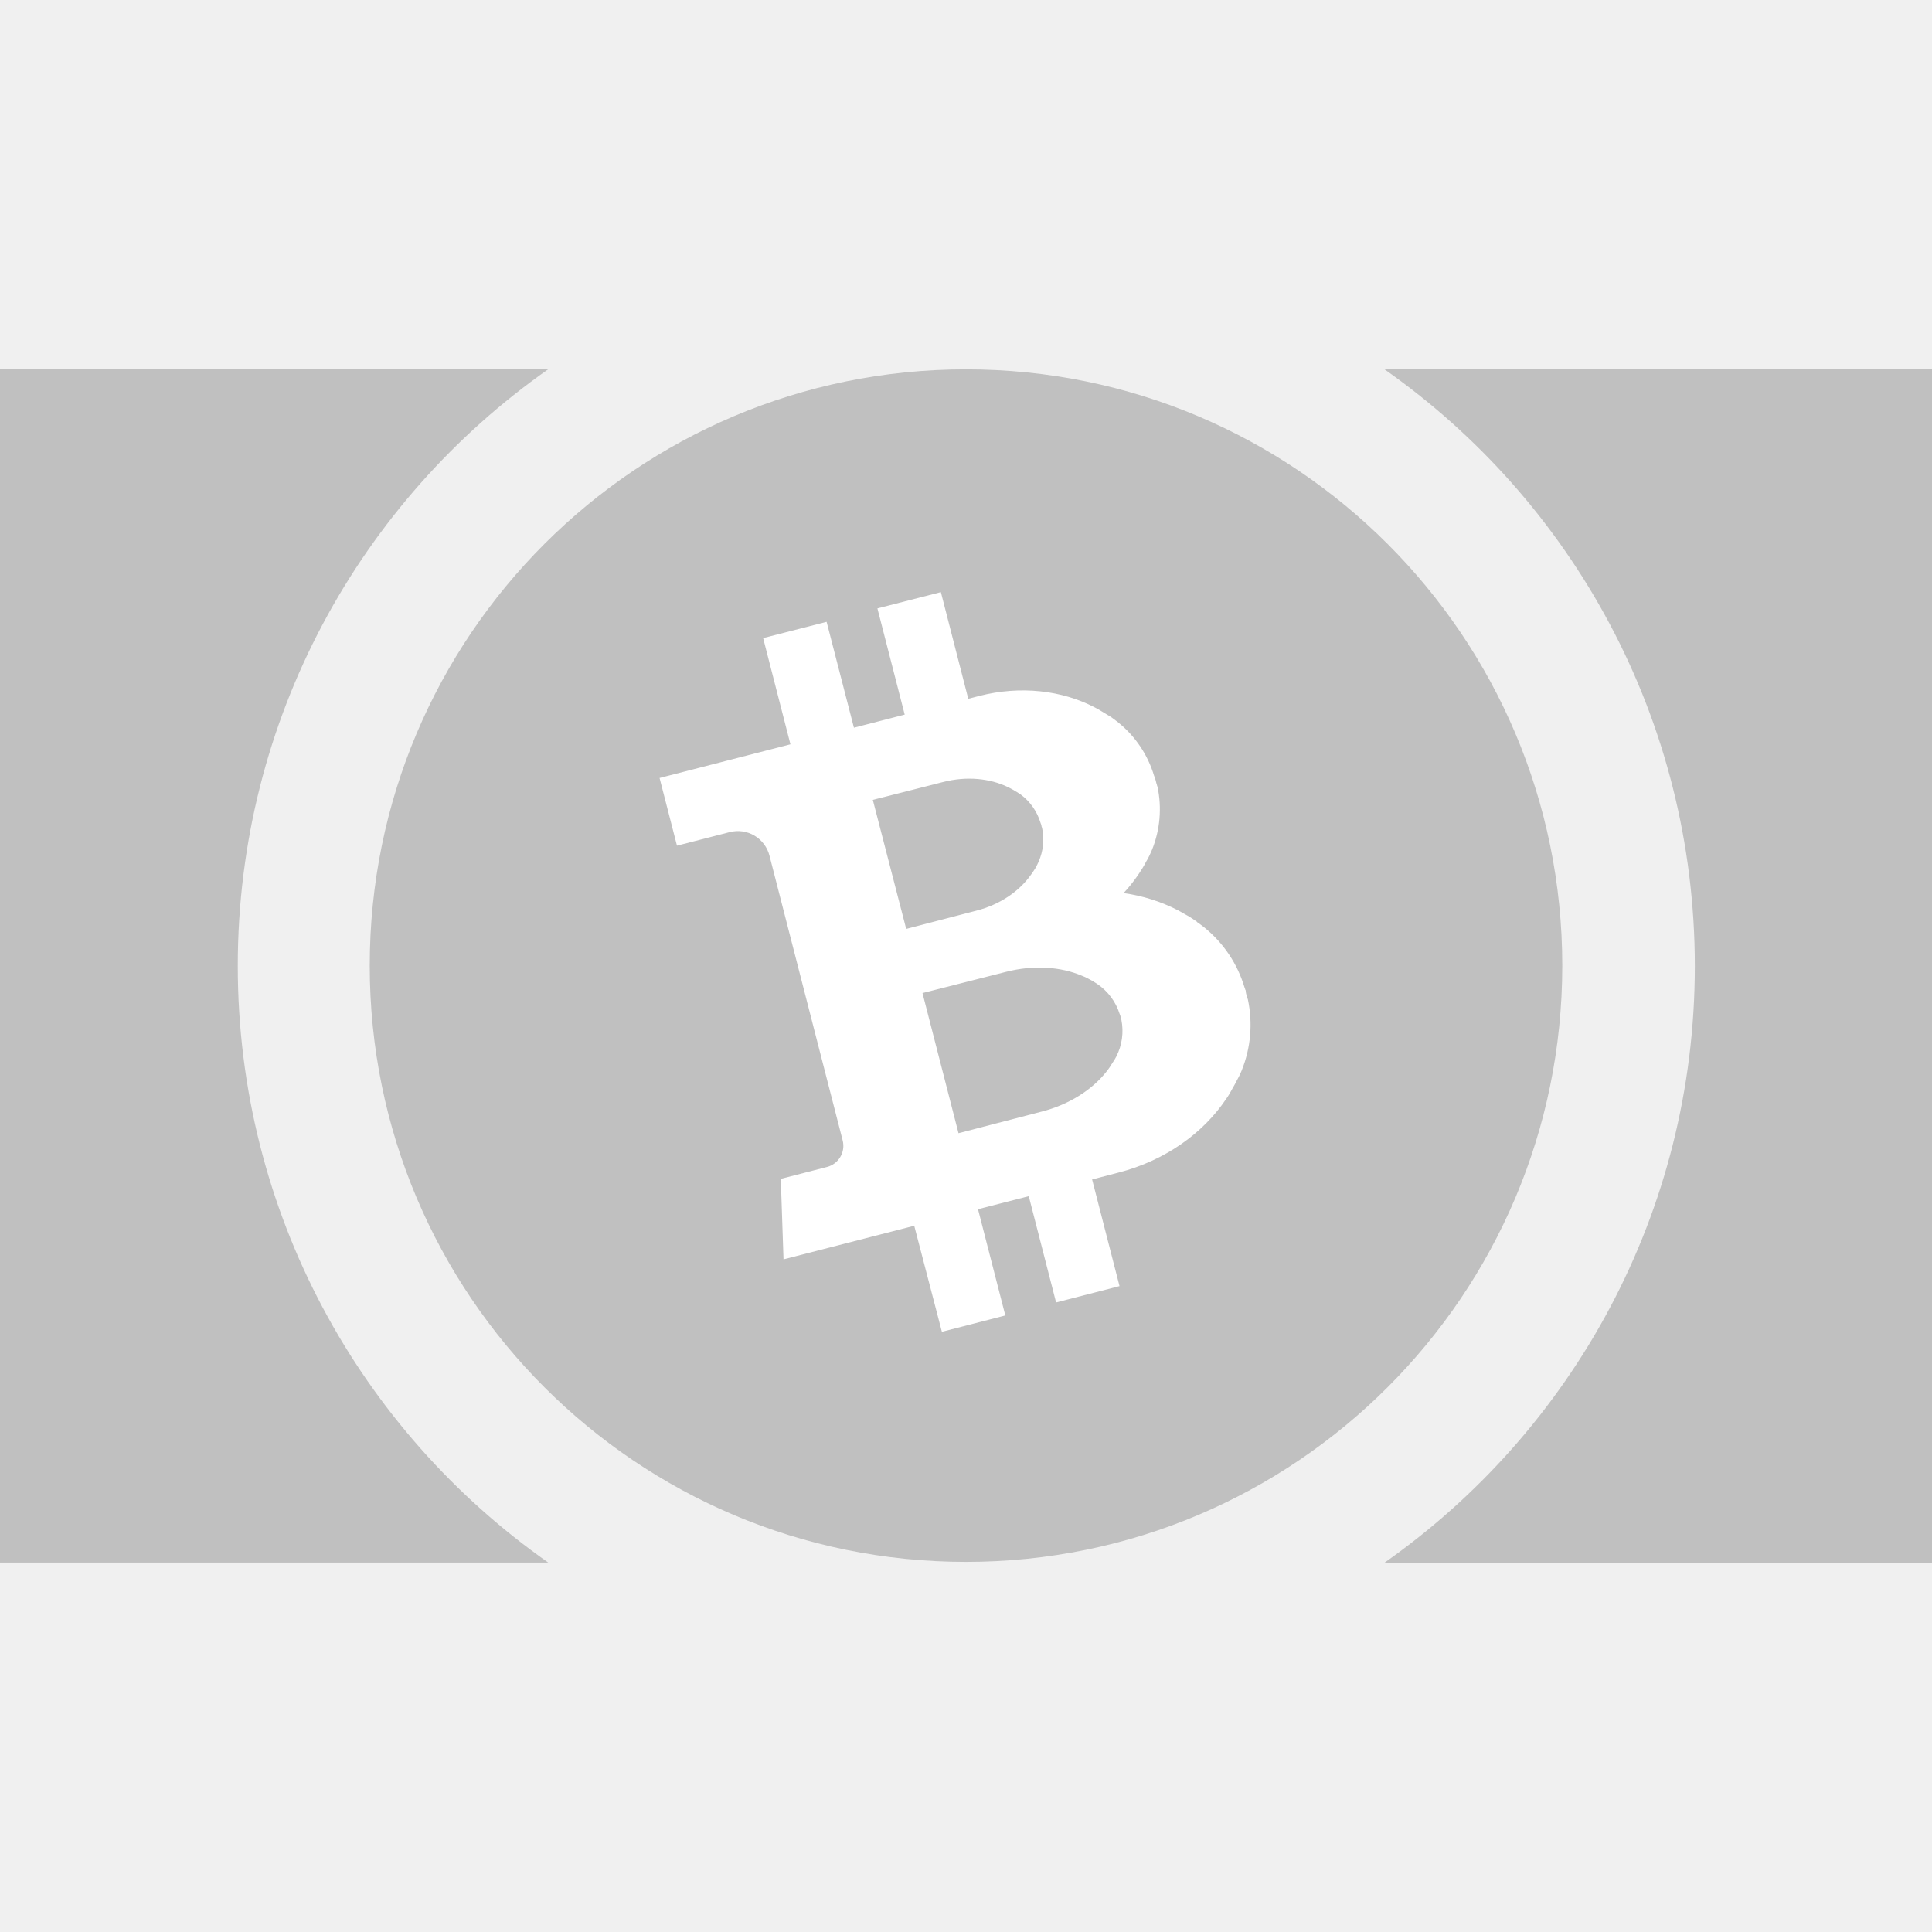
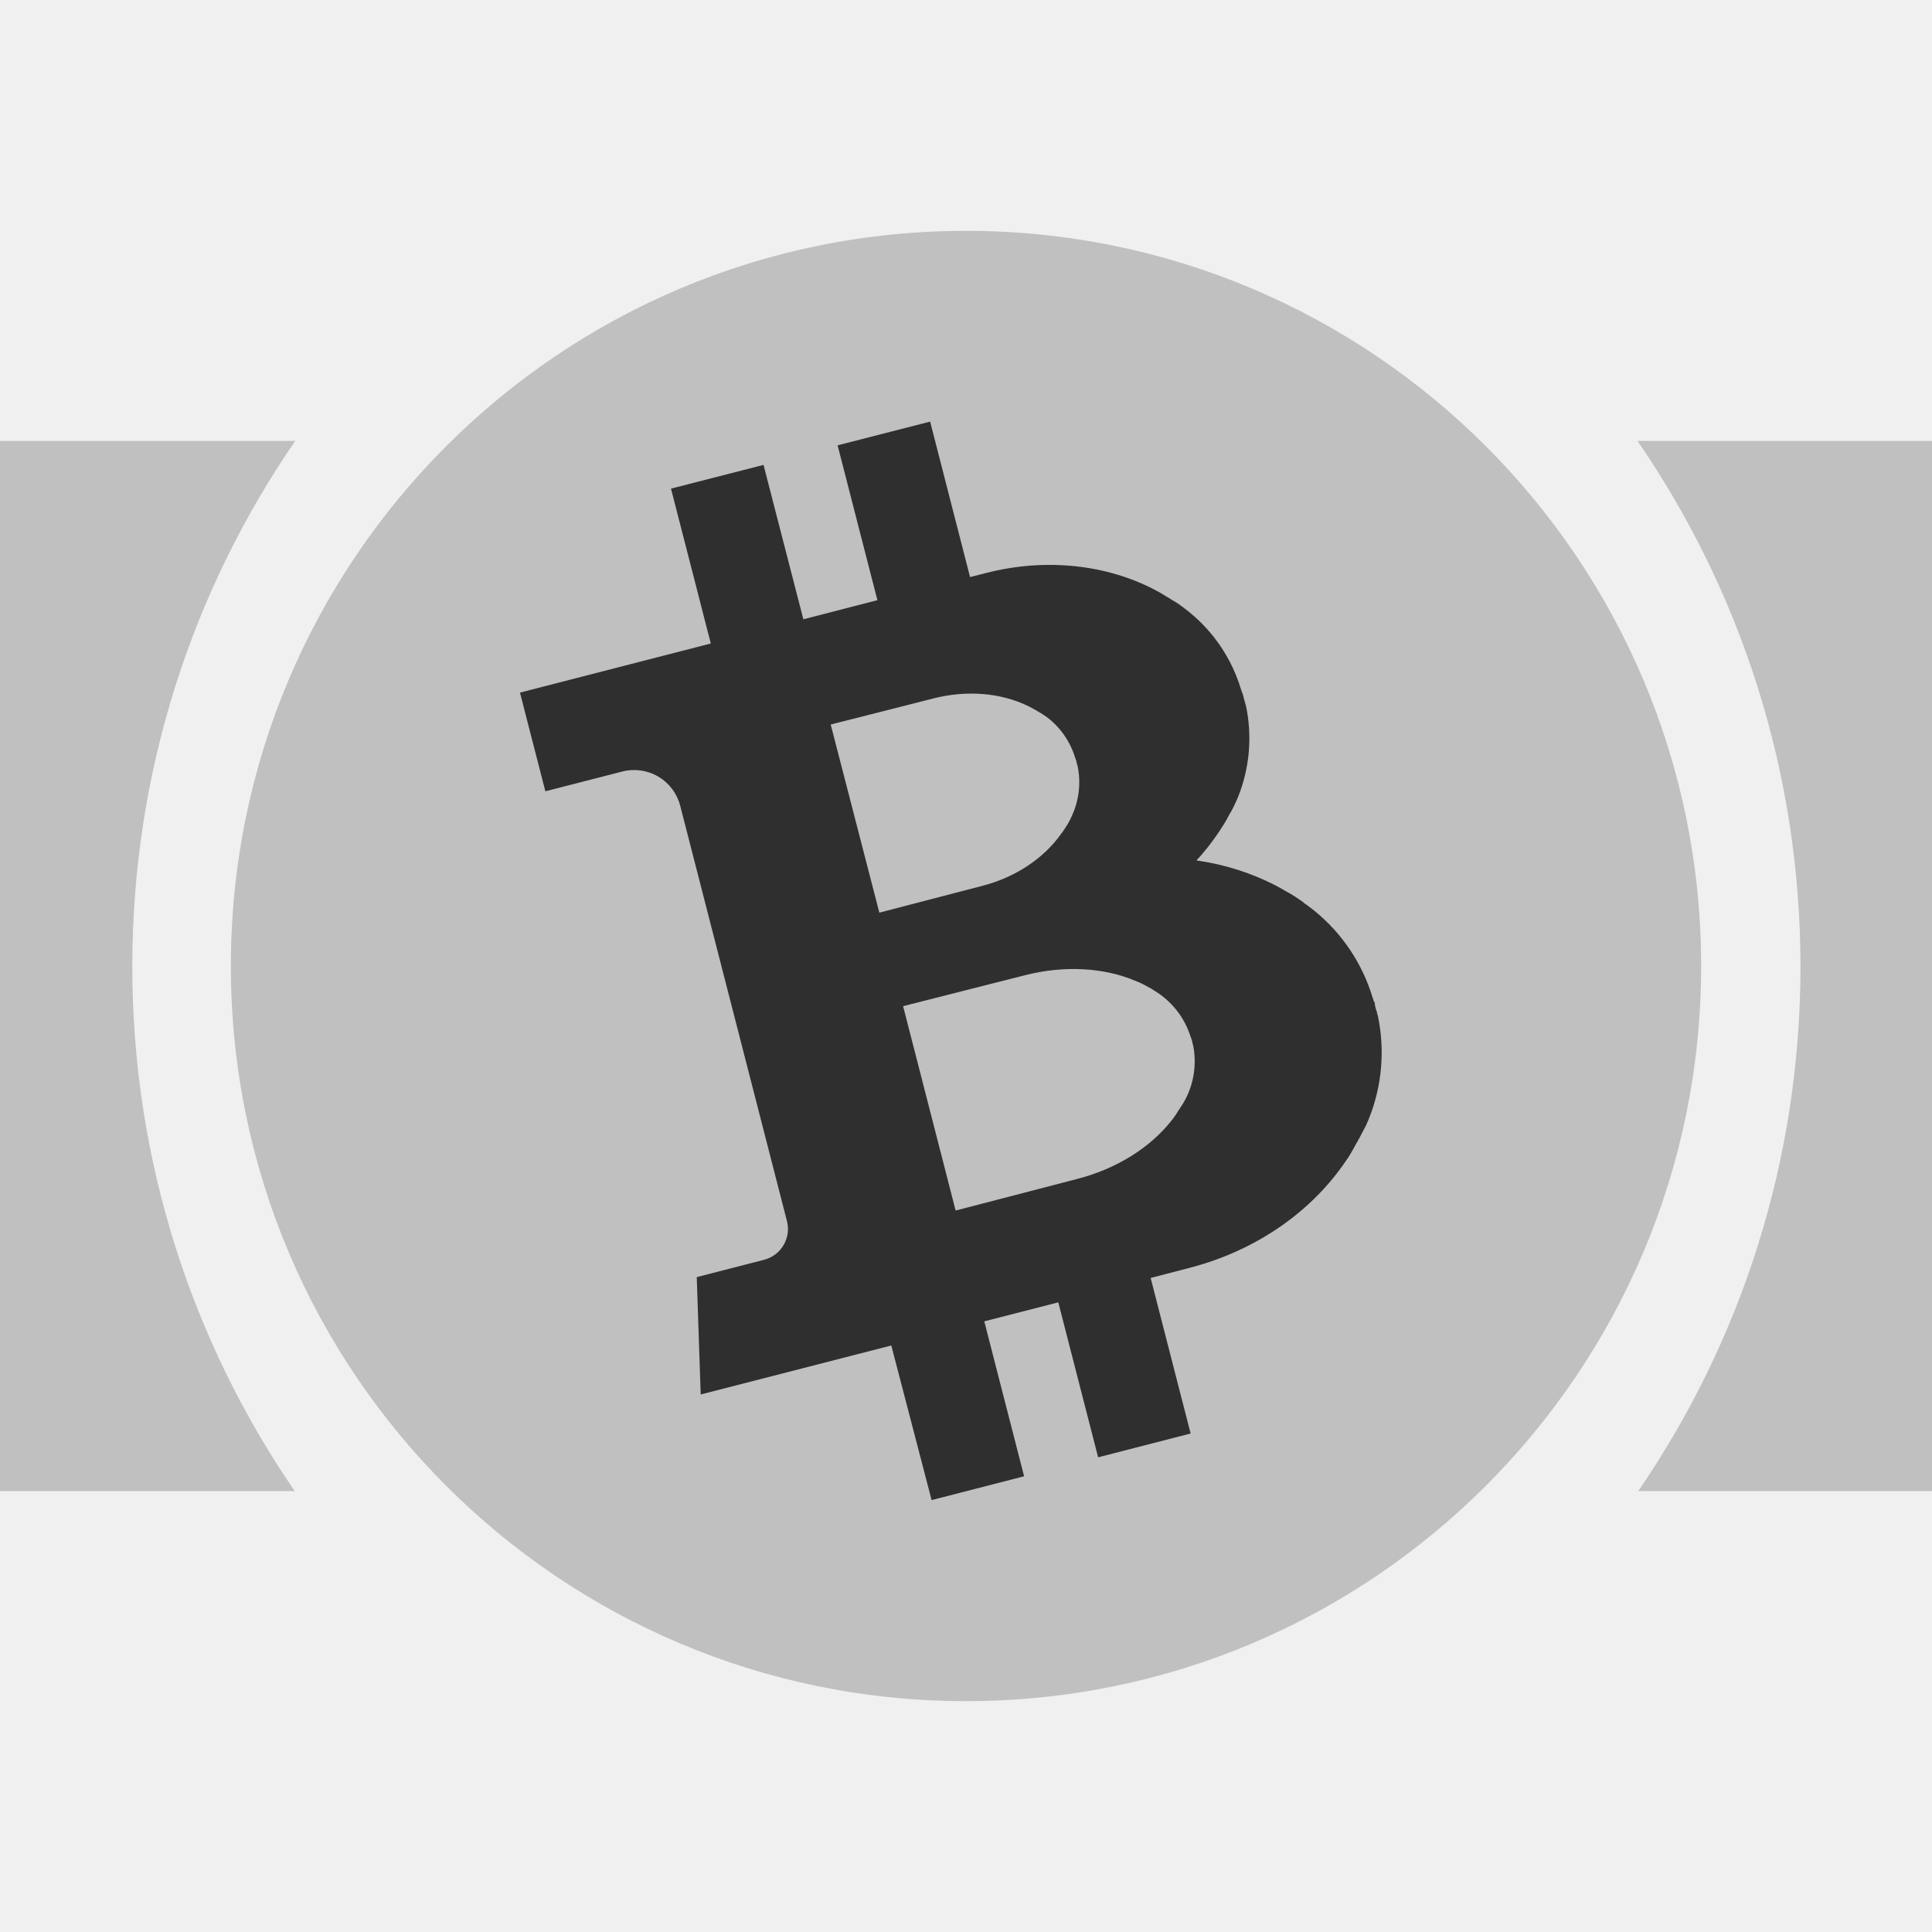
<svg xmlns="http://www.w3.org/2000/svg" id="Layer_1" data-name="Layer 1" viewBox="0 0 512 512" version="1.1" width="512" height="512">
  <defs id="defs100">
    <style id="style98">.cls-1{fill:#0056C0;}.cls-2{fill:#fff;}</style>
  </defs>
-   <g id="g193" transform="matrix(0.5322162,0,0,0.5322162,1.748275e-6,141.6568)">
-     <path style="fill:#c0c0c0" id="path104" d="m 689.315,512 c 93.5,-65.6 154.6,-174.2 154.6,-297.106 0,-122.906 -61.098,-231.607 -154.6,-297.207 h 272.7 V 512 Z" class="cls-1" />
-     <path style="fill:#c0c0c0" id="path106" d="m 118.4,214.794 c 0,122.9 61.1,231.5 154.6,297.106 H 0 V -82.313 h 273.006 c -93.506,65.6 -154.606,174.2 -154.606,297.107 z" class="cls-1" />
-     <circle style="fill:#c0c0c0" id="circle108" r="296.905" cy="214.65" cx="481.01" class="cls-1" />
-     <path style="fill:#ffffff" id="path110" d="m 620.266,226.987 -0.165,-0.307 -0.028,-0.051 c -0.1,-0.309 -0.175,-0.632 -0.289,-0.966 l -0.014,-0.026 -0.014,-0.026 -0.014,-0.026 -0.014,-0.026 -0.014,-0.026 -0.014,-0.026 -0.028,-0.051 a 60.65,60.65 0 0 0 -19.831,-29.671 l -0.014,-0.026 c -0.279,-0.213 -0.572,-0.451 -0.852,-0.663 l -0.386,-0.287 -0.279,-0.212 -0.12,-0.1 -0.266,-0.187 -0.12,-0.1 -0.266,-0.187 -0.12,-0.1 -0.279,-0.212 -0.146,-0.087 -0.279,-0.212 -0.146,-0.087 -0.3,-0.2 -0.146,-0.087 -0.177,-0.268 -0.159,-0.112 -0.3,-0.2 -0.159,-0.112 -0.305,-0.2 -0.159,-0.112 -0.3,-0.2 -0.159,-0.112 -0.319,-0.224 -0.159,-0.112 -0.344,-0.211 -0.159,-0.112 -0.344,-0.211 -0.159,-0.112 -0.344,-0.211 -0.159,-0.112 -0.344,-0.211 -0.185,-0.1 -0.344,-0.211 -0.185,-0.1 -0.37,-0.2 -0.185,-0.1 -0.384,-0.222 -0.185,-0.1 -0.384,-0.222 -0.185,-0.1 -0.384,-0.222 -0.2,-0.124 -0.384,-0.222 -0.2,-0.124 -0.409,-0.209 -0.2,-0.124 -0.409,-0.209 -0.277,-0.148 -0.014,-0.026 c -0.2,-0.124 -0.409,-0.209 -0.608,-0.333 a 84.659,84.659 0 0 0 -27.11,-8.566 75.8,75.8 0 0 0 7.263,-9.122 l 0.348,-0.517 0.026,-0.014 0.161,-0.252 0.211,-0.344 0.112,-0.159 0.211,-0.344 0.112,-0.159 0.211,-0.344 0.112,-0.159 0.211,-0.344 0.112,-0.159 0.211,-0.344 0.112,-0.159 0.185,-0.331 0.112,-0.159 0.185,-0.331 0.087,-0.146 0.185,-0.331 0.087,-0.146 0.185,-0.331 0.087,-0.146 0.159,-0.317 0.087,-0.146 0.159,-0.317 0.087,-0.146 0.159,-0.317 0.087,-0.146 0.172,-0.291 0.087,-0.146 0.173,-0.291 0.087,-0.146 0.148,-0.277 0.087,-0.146 0.148,-0.277 0.061,-0.132 0.148,-0.277 0.061,-0.132 0.148,-0.277 0.061,-0.132 0.148,-0.277 0.061,-0.132 0.122,-0.264 0.061,-0.132 0.122,-0.264 0.061,-0.132 0.122,-0.264 0.061,-0.132 0.134,-0.3 0.183,-0.4 c 0.134,-0.3 0.242,-0.592 0.376,-0.895 l 0.026,-0.014 a 53.867,53.867 0 0 0 2.737,-31.626 l -0.014,-0.026 -0.028,-0.051 -0.014,-0.026 -0.014,-0.026 -0.014,-0.026 -0.014,-0.026 -0.014,-0.026 -0.014,-0.026 c -0.061,-0.3 -0.122,-0.594 -0.208,-0.878 v -0.065 l -0.014,-0.026 -0.014,-0.026 -0.014,-0.026 0.014,0.026 -0.124,-0.23 c -0.09,-0.413 -0.181,-0.826 -0.311,-1.251 -0.09,-0.413 -0.22,-0.838 -0.336,-1.238 l -0.151,-0.281 -0.028,-0.051 c -0.087,-0.283 -0.173,-0.567 -0.26,-0.85 l -0.014,-0.026 -0.014,-0.026 -0.014,-0.026 -0.014,-0.026 -0.014,-0.026 -0.014,-0.026 -0.013,-0.026 A 53.88,53.88 0 0 0 557.02,93.747 l -0.013,-0.026 c -0.24,-0.2 -0.506,-0.388 -0.746,-0.588 l -0.332,-0.25 -0.266,-0.187 -0.12,-0.1 -0.226,-0.175 -0.12,-0.1 -0.226,-0.175 -0.12,-0.1 -0.252,-0.161 -0.12,-0.1 -0.266,-0.187 -0.12,-0.1 -0.266,-0.187 -0.12,-0.1 -0.266,-0.187 -0.146,-0.087 -0.266,-0.187 -0.146,-0.087 -0.266,-0.187 -0.146,-0.087 -0.291,-0.173 -0.146,-0.087 -0.291,-0.173 -0.146,-0.087 -0.291,-0.173 -0.146,-0.087 -0.291,-0.173 -0.146,-0.087 -0.305,-0.2 -0.146,-0.087 -0.305,-0.2 -0.146,-0.087 -0.331,-0.185 -0.146,-0.087 -0.33,-0.185 -0.159,-0.112 -0.331,-0.185 -0.159,-0.112 -0.33,-0.185 -0.159,-0.112 -0.344,-0.211 -0.185,-0.1 -0.344,-0.211 -0.185,-0.1 -0.37,-0.2 -0.185,-0.1 -0.37,-0.2 -0.264,-0.122 -0.014,-0.026 -0.555,-0.3 c -16.214,-8.427 -36.813,-10.964 -57.538,-5.647 l -5.391,1.384 -13.636,-53.1 -31.6,8.1 13.591,52.89 -25.286,6.518 -13.6,-52.721 -31.6,8.1 13.591,52.89 -65.167,16.769 8.671,33.7 26.258,-6.744 a 16.25,16.25 0 0 1 19.8,11.711 v 0 l 36.447,141.817 a 10.857,10.857 0 0 1 -7.8,13.206 l -23.008,5.919 1.352,40.08 65.09,-16.727 13.766,52.794 31.584,-8.127 -13.6,-52.916 25.278,-6.481 13.605,52.915 31.584,-8.127 -13.651,-53.122 c 5.352,-1.4 9.956,-2.588 13.141,-3.412 23.356,-6.007 42.243,-19.7 53.672,-36.775 l 0.386,-0.57 0.026,-0.014 0.187,-0.266 0.248,-0.4 0.124,-0.2 0.248,-0.4 0.124,-0.2 0.222,-0.384 0.124,-0.2 0.222,-0.384 0.1,-0.185 0.222,-0.384 0.1,-0.185 0.222,-0.384 0.1,-0.185 0.2,-0.37 0.1,-0.185 0.2,-0.37 0.1,-0.185 0.211,-0.344 0.1,-0.185 0.211,-0.344 0.1,-0.185 0.185,-0.331 0.1,-0.185 0.185,-0.33 0.1,-0.185 0.185,-0.33 0.073,-0.171 0.185,-0.33 0.073,-0.171 0.159,-0.317 0.087,-0.146 0.159,-0.317 0.087,-0.146 0.159,-0.317 0.087,-0.146 0.159,-0.317 0.087,-0.146 0.159,-0.317 0.087,-0.146 0.159,-0.317 0.087,-0.146 0.134,-0.3 0.087,-0.146 0.134,-0.3 0.061,-0.132 0.146,-0.342 0.2,-0.435 c 0.146,-0.342 0.3,-0.659 0.425,-0.988 l 0.012,-0.039 a 60.716,60.716 0 0 0 3.086,-35.574 l -0.014,-0.026 -0.014,-0.026 -0.014,-0.026 -0.014,-0.026 -0.014,-0.026 -0.014,-0.026 -0.014,-0.026 -0.014,-0.026 c -0.075,-0.323 -0.149,-0.645 -0.224,-0.968 v -0.065 l -0.014,-0.026 -0.014,-0.026 -0.014,-0.026 -0.014,-0.026 -0.014,-0.026 -0.014,-0.026 -0.014,-0.026 -0.014,-0.026 -0.014,-0.026 -0.014,-0.026 -0.014,-0.026 -0.014,-0.026 -0.014,-0.026 -0.055,-0.1 c -0.118,-0.464 -0.21,-0.942 -0.354,-1.393 -0.048,-0.269 -0.115,-0.761 -0.144,-1.301 z m -185.661,-94.871 c 5.391,-1.384 27.681,-6.982 35.031,-8.893 11.685,-2.991 23.2,-1.83 32.19,2.5 l 0.3,0.134 v 0 l 0.132,0.061 0.185,0.1 0.092,0.049 0.185,0.1 0.092,0.049 0.185,0.1 0.092,0.049 0.185,0.1 0.092,0.049 0.185,0.1 0.092,0.049 0.185,0.1 0.092,0.049 0.185,0.1 0.092,0.049 0.185,0.1 0.092,0.049 0.185,0.1 0.092,0.049 0.159,0.112 0.092,0.049 0.159,0.112 0.092,0.049 0.159,0.112 0.092,0.049 0.146,0.087 0.092,0.049 0.146,0.087 0.092,0.049 0.146,0.087 0.092,0.049 0.146,0.087 0.092,0.049 0.146,0.087 0.067,0.063 0.146,0.087 0.053,0.037 0.146,0.087 0.053,0.037 0.146,0.087 0.053,0.037 0.146,0.087 0.053,0.037 0.12,0.1 0.053,0.037 0.146,0.087 0.2,0.124 c 0.146,0.087 0.279,0.213 0.425,0.3 v 0 a 27.251,27.251 0 0 1 9.658,13.836 v 0 l 0.041,0.077 c 0.043,0.142 0.1,0.309 0.143,0.451 l 0.014,0.026 0.083,0.153 c 0.059,0.232 0.13,0.425 0.189,0.657 a 3.953,3.953 0 0 1 0.126,0.724 l 0.083,0.153 0.014,0.026 a 2.2,2.2 0 0 0 0.118,0.464 l 0.041,0.077 v 0 a 27.341,27.341 0 0 1 -1.8,16.768 v 0 l -0.207,0.474 -0.11,0.224 -0.087,0.146 -0.024,0.079 -0.061,0.132 -0.024,0.079 -0.087,0.146 -0.024,0.079 -0.087,0.146 -0.024,0.079 -0.087,0.146 -0.024,0.079 -0.087,0.146 -0.024,0.079 -0.087,0.146 -0.024,0.079 -0.087,0.146 -0.049,0.092 -0.087,0.146 -0.049,0.092 -0.087,0.146 -0.049,0.092 -0.087,0.146 -0.049,0.092 -0.112,0.159 -0.049,0.092 -0.112,0.159 -0.049,0.092 -0.112,0.159 -0.049,0.092 -0.112,0.159 -0.049,0.092 -0.112,0.159 -0.049,0.092 -0.112,0.159 -0.049,0.092 -0.112,0.159 -0.049,0.092 -0.112,0.159 -0.049,0.092 -0.138,0.173 -0.049,0.092 -0.138,0.173 -0.049,0.092 -0.138,0.173 -0.049,0.092 -0.138,0.173 -0.1,0.12 v 0 l -0.187,0.266 c -5.811,8.142 -15.334,14.72 -27.019,17.711 -7.364,1.886 -29.6,7.716 -34.986,9.1 z m 123.512,108.723 0.083,0.153 0.014,0.026 c 0.031,0.181 0.075,0.323 0.106,0.5 v 0 l 0.014,0.026 v 0 l 0.014,0.026 0.014,0.026 0.014,0.026 v 0 a 28.087,28.087 0 0 1 -2.541,18.324 v 0 l -0.283,0.515 -0.136,0.238 -0.1,0.185 -0.049,0.092 -0.087,0.146 -0.049,0.092 -0.087,0.146 -0.049,0.092 -0.112,0.159 -0.049,0.092 -0.112,0.159 -0.049,0.092 -0.112,0.159 -0.049,0.092 -0.112,0.159 -0.049,0.092 -0.112,0.159 -0.049,0.092 -0.112,0.159 -0.049,0.092 -0.112,0.159 -0.049,0.092 -0.112,0.159 -0.049,0.092 -0.112,0.159 -0.049,0.092 -0.138,0.173 -0.049,0.092 -0.138,0.173 -0.049,0.092 -0.124,0.2 -0.049,0.092 -0.124,0.2 -0.049,0.092 -0.124,0.2 -0.075,0.106 -0.124,0.2 -0.075,0.106 -0.15,0.212 -0.075,0.106 -0.15,0.212 -0.075,0.106 -0.15,0.212 -0.075,0.106 -0.151,0.212 -0.075,0.106 -0.15,0.212 -0.126,0.134 v 0 l -0.238,0.293 c -7.057,9.012 -18.44,16.425 -32.265,19.974 -8.719,2.251 -35.063,9.141 -41.473,10.777 l -17.935,-69.785 c 6.4,-1.662 32.814,-8.294 41.532,-10.545 13.826,-3.549 27.4,-2.542 37.891,1.938 l 0.342,0.146 v 0 l 0.171,0.073 0.25,0.1 0.118,0.035 0.224,0.11 0.118,0.035 0.224,0.11 0.118,0.035 0.224,0.11 0.092,0.049 0.224,0.11 0.092,0.049 0.224,0.11 0.092,0.049 0.224,0.11 0.092,0.049 0.185,0.1 0.092,0.049 0.185,0.1 0.092,0.049 0.185,0.1 0.092,0.049 0.185,0.1 0.092,0.049 0.185,0.1 0.092,0.049 0.185,0.1 0.092,0.049 0.185,0.1 0.092,0.049 0.185,0.1 0.092,0.049 0.185,0.1 0.092,0.049 0.159,0.112 0.092,0.049 0.159,0.112 0.092,0.049 0.159,0.112 0.092,0.049 0.159,0.112 0.092,0.049 0.159,0.112 0.092,0.049 0.146,0.087 0.092,0.049 0.159,0.112 0.212,0.15 c 0.159,0.112 0.344,0.211 0.5,0.323 v 0 a 28.172,28.172 0 0 1 11.053,14.834 v 0 l 0.055,0.1 c 0.057,0.167 0.1,0.309 0.157,0.476 l 0.014,0.026 0.083,0.153 c 0.059,0.232 0.118,0.464 0.191,0.722 0.129,0.057 0.15,0.342 0.109,0.694 z" class="cls-2" />
+   <g id="g2554">
+     <path style="display:inline;fill:#c0c0c0;stroke-width:0.678" d="m 433.953,116.852 c 27.24,39.615 43.186,87.61 43.186,139.314 0,51.581 -15.871,99.442 -42.992,138.982 H 512 V 116.852 Z" id="path104" />
+     <path style="display:inline;fill:#c0c0c0;stroke-width:0.678" d="M 0,116.852 V 395.148 H 78.105 C 50.954,355.595 35.062,307.709 35.062,256.1 c 0,-51.695 15.943,-99.657 43.176,-139.248 z" id="path106" />
+     <circle class="cls-1" cx="256.002" cy="256" r="194.822" id="circle108" style="display:inline;fill:#c0c0c0;stroke-width:0.656" />
+     <path class="cls-2" d="m 364.222,265.624 -0.128,-0.238 -0.022,-0.039 c -0.078,-0.24 -0.136,-0.49 -0.224,-0.75 l -0.009,-0.02 -0.009,-0.021 -0.009,-0.02 -0.009,-0.021 -0.009,-0.02 -0.009,-0.02 -0.022,-0.04 a 47.066,47.066 0 0 0 -15.388,-23.025 l -0.009,-0.02 c -0.217,-0.165 -0.444,-0.35 -0.661,-0.515 l -0.3,-0.223 -0.216,-0.165 -0.093,-0.078 -0.206,-0.145 -0.093,-0.078 -0.206,-0.145 -0.093,-0.078 -0.216,-0.165 -0.113,-0.068 -0.217,-0.164 -0.113,-0.068 -0.233,-0.155 -0.113,-0.068 -0.137,-0.208 -0.123,-0.087 -0.233,-0.155 -0.123,-0.087 -0.237,-0.155 -0.123,-0.087 -0.233,-0.155 -0.123,-0.087 -0.248,-0.174 -0.123,-0.087 -0.267,-0.164 -0.123,-0.087 -0.267,-0.164 -0.123,-0.087 -0.267,-0.164 -0.123,-0.087 -0.267,-0.164 -0.144,-0.078 -0.267,-0.164 -0.144,-0.077 -0.287,-0.155 -0.144,-0.077 -0.298,-0.172 -0.144,-0.078 -0.298,-0.172 -0.144,-0.077 -0.298,-0.172 -0.155,-0.096 -0.298,-0.172 -0.155,-0.096 -0.317,-0.162 -0.155,-0.096 -0.317,-0.162 -0.215,-0.115 -0.009,-0.021 c -0.155,-0.096 -0.317,-0.162 -0.472,-0.258 a 65.697,65.697 0 0 0 -21.038,-6.647 58.823,58.823 0 0 0 5.636,-7.079 l 0.27,-0.401 0.02,-0.009 0.125,-0.196 0.164,-0.267 0.087,-0.123 0.164,-0.267 0.087,-0.123 0.164,-0.267 0.087,-0.123 0.164,-0.267 0.087,-0.123 0.164,-0.267 0.086,-0.123 0.144,-0.257 0.087,-0.123 0.144,-0.257 0.068,-0.113 0.144,-0.257 0.068,-0.113 0.144,-0.257 0.067,-0.113 0.123,-0.246 0.067,-0.113 0.123,-0.246 0.068,-0.113 0.123,-0.246 0.067,-0.113 0.133,-0.226 0.068,-0.113 0.134,-0.226 0.068,-0.113 0.115,-0.215 0.068,-0.113 0.115,-0.215 0.048,-0.102 0.115,-0.215 0.048,-0.103 0.115,-0.215 0.048,-0.103 0.115,-0.215 0.048,-0.103 0.095,-0.205 0.047,-0.103 0.095,-0.205 0.048,-0.102 0.095,-0.205 0.048,-0.102 0.104,-0.233 0.142,-0.31 c 0.104,-0.233 0.188,-0.459 0.292,-0.695 l 0.02,-0.009 a 41.802,41.802 0 0 0 2.124,-24.543 l -0.009,-0.02 -0.022,-0.04 -0.009,-0.02 -0.009,-0.02 -0.009,-0.02 -0.009,-0.02 -0.009,-0.02 -0.009,-0.021 c -0.048,-0.233 -0.095,-0.461 -0.161,-0.681 v -0.05 l -0.009,-0.02 -0.009,-0.02 -0.009,-0.021 0.009,0.021 -0.096,-0.178 c -0.07,-0.32 -0.14,-0.641 -0.241,-0.971 -0.07,-0.32 -0.171,-0.65 -0.261,-0.961 l -0.117,-0.218 -0.022,-0.039 c -0.068,-0.22 -0.134,-0.44 -0.202,-0.66 l -0.009,-0.02 -0.009,-0.02 -0.009,-0.02 -0.009,-0.02 -0.009,-0.02 -0.009,-0.021 -0.009,-0.02 A 41.812,41.812 0 0 0 315.187,162.231 l -0.009,-0.021 c -0.186,-0.155 -0.393,-0.301 -0.579,-0.456 l -0.258,-0.194 -0.206,-0.145 -0.093,-0.077 -0.175,-0.136 -0.093,-0.078 -0.175,-0.136 -0.093,-0.078 -0.196,-0.125 -0.093,-0.078 -0.206,-0.145 -0.093,-0.078 -0.206,-0.145 -0.093,-0.078 -0.206,-0.145 -0.113,-0.068 -0.206,-0.145 -0.113,-0.068 -0.206,-0.145 -0.113,-0.068 -0.226,-0.134 -0.113,-0.068 -0.226,-0.134 -0.113,-0.068 -0.226,-0.134 -0.113,-0.068 -0.226,-0.134 -0.113,-0.068 -0.237,-0.155 -0.113,-0.068 -0.237,-0.155 -0.113,-0.068 -0.257,-0.144 -0.113,-0.068 -0.256,-0.144 -0.123,-0.087 -0.257,-0.144 -0.123,-0.087 -0.256,-0.144 -0.123,-0.087 -0.267,-0.164 -0.144,-0.077 -0.267,-0.164 -0.144,-0.078 -0.287,-0.155 -0.144,-0.078 -0.287,-0.155 -0.205,-0.095 -0.009,-0.02 -0.431,-0.233 c -12.582,-6.54 -28.568,-8.508 -44.651,-4.382 l -4.184,1.074 -10.582,-41.207 -24.522,6.286 10.547,41.044 -19.623,5.058 -10.554,-40.913 -24.522,6.286 10.547,41.044 -50.571,13.013 6.729,26.152 20.377,-5.234 a 12.61,12.61 0 0 1 15.365,9.088 v 0 l 28.284,110.053 a 8.425,8.425 0 0 1 -6.053,10.248 l -17.855,4.593 1.049,31.103 50.511,-12.981 10.683,40.969 24.51,-6.307 -10.554,-41.064 19.616,-5.029 10.558,41.063 24.51,-6.307 -10.594,-41.224 c 4.153,-1.086 7.726,-2.008 10.198,-2.648 18.125,-4.662 32.782,-15.288 41.651,-28.538 l 0.3,-0.442 0.021,-0.009 0.145,-0.206 0.192,-0.31 0.096,-0.155 0.192,-0.31 0.096,-0.155 0.172,-0.298 0.096,-0.155 0.172,-0.298 0.077,-0.144 0.172,-0.298 0.078,-0.144 0.172,-0.298 0.077,-0.144 0.155,-0.287 0.078,-0.144 0.155,-0.287 0.077,-0.144 0.164,-0.267 0.078,-0.144 0.164,-0.267 0.078,-0.144 0.144,-0.257 0.078,-0.144 0.144,-0.256 0.078,-0.144 0.144,-0.256 0.057,-0.133 0.144,-0.256 0.057,-0.133 0.123,-0.246 0.068,-0.113 0.123,-0.246 0.067,-0.113 0.123,-0.246 0.068,-0.113 0.123,-0.246 0.067,-0.113 0.123,-0.246 0.068,-0.113 0.123,-0.246 0.068,-0.113 0.104,-0.233 0.068,-0.113 0.104,-0.233 0.048,-0.102 0.113,-0.265 0.155,-0.338 c 0.113,-0.265 0.233,-0.511 0.33,-0.767 l 0.008,-0.03 a 47.117,47.117 0 0 0 2.396,-27.606 l -0.009,-0.02 -0.009,-0.02 -0.009,-0.02 -0.009,-0.02 -0.009,-0.02 -0.009,-0.02 -0.009,-0.02 -0.009,-0.02 c -0.058,-0.251 -0.116,-0.501 -0.174,-0.751 v -0.051 l -0.009,-0.021 -0.009,-0.02 -0.009,-0.021 -0.009,-0.02 -0.009,-0.021 -0.009,-0.02 -0.009,-0.02 -0.009,-0.021 -0.009,-0.02 -0.009,-0.021 -0.009,-0.02 -0.009,-0.02 -0.009,-0.02 -0.043,-0.078 c -0.092,-0.36 -0.163,-0.731 -0.275,-1.081 -0.037,-0.209 -0.089,-0.591 -0.112,-1.01 z m -144.077,-73.622 c 4.184,-1.074 21.481,-5.418 27.185,-6.901 9.068,-2.321 18.004,-1.42 24.98,1.94 l 0.233,0.104 v 0 l 0.102,0.048 0.144,0.078 0.071,0.038 0.144,0.077 0.071,0.038 0.144,0.077 0.071,0.038 0.144,0.077 0.071,0.038 0.144,0.078 0.072,0.038 0.144,0.077 0.071,0.038 0.144,0.077 0.071,0.038 0.144,0.077 0.072,0.038 0.144,0.078 0.071,0.038 0.123,0.087 0.071,0.038 0.123,0.087 0.071,0.038 0.123,0.087 0.071,0.038 0.113,0.068 0.071,0.038 0.113,0.068 0.071,0.038 0.113,0.068 0.071,0.038 0.113,0.068 0.071,0.038 0.113,0.068 0.052,0.049 0.113,0.068 0.041,0.029 0.113,0.068 0.041,0.029 0.113,0.067 0.041,0.028 0.113,0.068 0.041,0.029 0.093,0.077 0.041,0.028 0.113,0.067 0.155,0.096 c 0.113,0.068 0.216,0.165 0.33,0.233 v 0 a 21.147,21.147 0 0 1 7.495,10.737 v 0 l 0.032,0.06 c 0.034,0.11 0.078,0.24 0.111,0.35 l 0.009,0.02 0.065,0.119 c 0.046,0.18 0.101,0.33 0.147,0.51 a 3.068,3.068 0 0 1 0.098,0.562 l 0.064,0.119 0.009,0.021 a 1.707,1.707 0 0 0 0.092,0.36 l 0.032,0.06 v 0 a 21.217,21.217 0 0 1 -1.397,13.012 v 0 l -0.161,0.368 -0.085,0.174 -0.067,0.113 -0.019,0.061 -0.047,0.103 -0.019,0.061 -0.068,0.113 -0.019,0.061 -0.068,0.113 -0.019,0.061 -0.068,0.113 -0.018,0.061 -0.068,0.113 -0.019,0.061 -0.067,0.113 -0.018,0.061 -0.068,0.113 -0.038,0.072 -0.068,0.113 -0.038,0.072 -0.068,0.113 -0.038,0.071 -0.068,0.113 -0.038,0.071 -0.087,0.123 -0.038,0.071 -0.087,0.123 -0.038,0.071 -0.087,0.123 -0.038,0.071 -0.087,0.123 -0.038,0.072 -0.087,0.123 -0.038,0.071 -0.087,0.123 -0.038,0.072 -0.087,0.123 -0.038,0.071 -0.087,0.123 -0.038,0.072 -0.107,0.134 -0.038,0.072 -0.107,0.134 -0.038,0.072 -0.107,0.134 -0.038,0.072 -0.107,0.134 -0.077,0.093 v 0 l -0.145,0.206 c -4.509,6.318 -11.9,11.423 -20.967,13.744 -5.715,1.464 -22.97,5.988 -27.15,7.062 z m 95.848,84.372 0.065,0.119 0.009,0.02 c 0.024,0.14 0.058,0.251 0.082,0.388 v 0 l 0.009,0.02 v 0 l 0.009,0.02 0.009,0.02 0.009,0.02 v 0 a 21.796,21.796 0 0 1 -1.972,14.22 v 0 l -0.22,0.4 -0.106,0.185 -0.078,0.144 -0.038,0.072 -0.068,0.113 -0.038,0.071 -0.068,0.113 -0.038,0.072 -0.087,0.123 -0.038,0.071 -0.087,0.123 -0.038,0.071 -0.087,0.123 -0.038,0.071 -0.087,0.123 -0.038,0.071 -0.086,0.123 -0.038,0.071 -0.087,0.123 -0.038,0.071 -0.087,0.123 -0.038,0.072 -0.087,0.123 -0.038,0.071 -0.087,0.123 -0.038,0.072 -0.107,0.134 -0.038,0.071 -0.107,0.134 -0.038,0.071 -0.096,0.155 -0.038,0.071 -0.096,0.155 -0.038,0.072 -0.096,0.155 -0.058,0.082 -0.096,0.155 -0.058,0.082 -0.116,0.165 -0.058,0.082 -0.116,0.165 -0.058,0.082 -0.116,0.165 -0.058,0.082 -0.117,0.165 -0.058,0.082 -0.116,0.164 -0.098,0.104 v 0 l -0.185,0.227 c -5.476,6.994 -14.31,12.746 -25.038,15.5 -6.766,1.747 -27.21,7.094 -32.184,8.363 l -13.92,-54.157 c 4.967,-1.29 25.465,-6.436 32.23,-8.183 10.729,-2.754 21.263,-1.973 29.404,1.504 l 0.265,0.113 v 0 l 0.133,0.057 0.194,0.077 0.092,0.027 0.174,0.085 0.091,0.027 0.174,0.085 0.092,0.027 0.174,0.085 0.071,0.038 0.174,0.085 0.071,0.038 0.174,0.085 0.071,0.038 0.174,0.085 0.071,0.038 0.144,0.078 0.071,0.038 0.144,0.078 0.071,0.038 0.144,0.077 0.071,0.038 0.144,0.078 0.071,0.038 0.144,0.078 0.071,0.038 0.144,0.077 0.071,0.038 0.144,0.078 0.071,0.038 0.144,0.078 0.071,0.038 0.144,0.077 0.071,0.038 0.123,0.087 0.071,0.038 0.123,0.087 0.071,0.038 0.123,0.087 0.071,0.038 0.123,0.087 0.072,0.038 0.123,0.087 0.071,0.038 0.113,0.068 0.071,0.038 0.123,0.087 0.165,0.116 c 0.123,0.087 0.267,0.164 0.388,0.251 v 0 a 21.862,21.862 0 0 1 8.577,11.512 v 0 l 0.043,0.078 c 0.044,0.13 0.078,0.24 0.122,0.369 l 0.009,0.021 0.065,0.119 c 0.046,0.18 0.092,0.36 0.148,0.56 0.1,0.044 0.116,0.265 0.085,0.539 z" id="path110" style="display:inline;fill:#2f2f2f;stroke-width:0.776;fill-opacity:1" />
  </g>
</svg>
